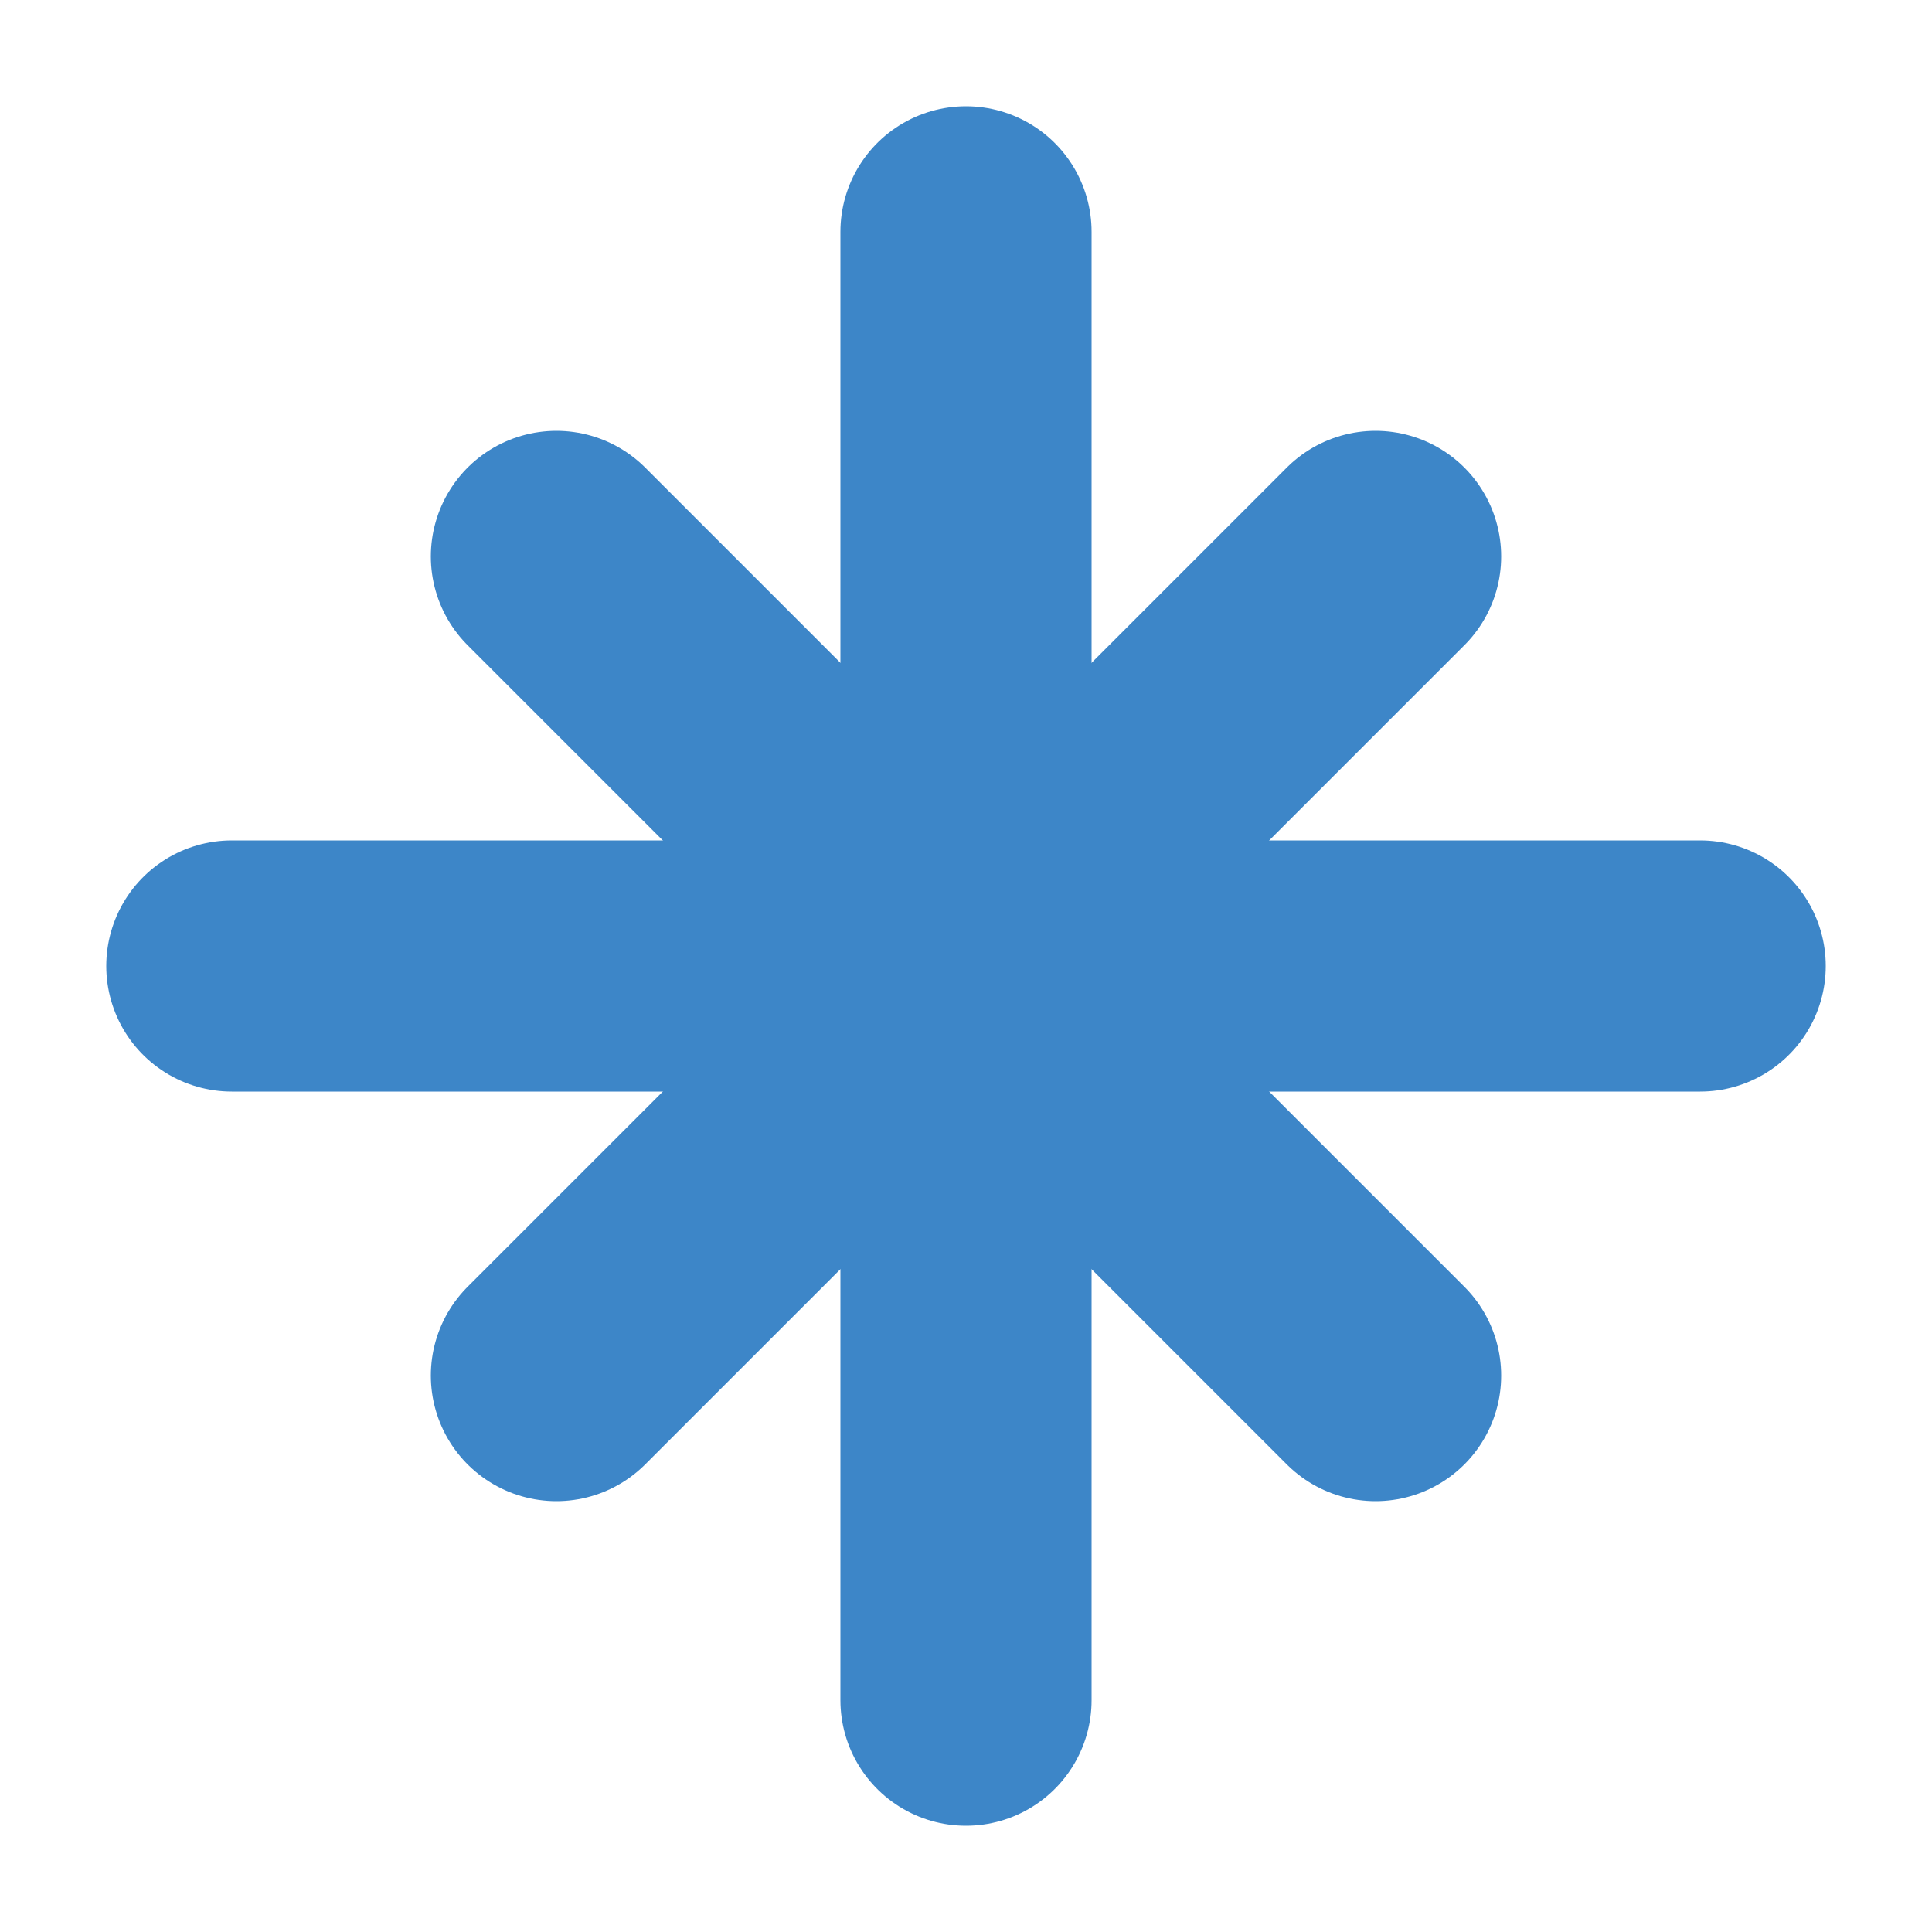
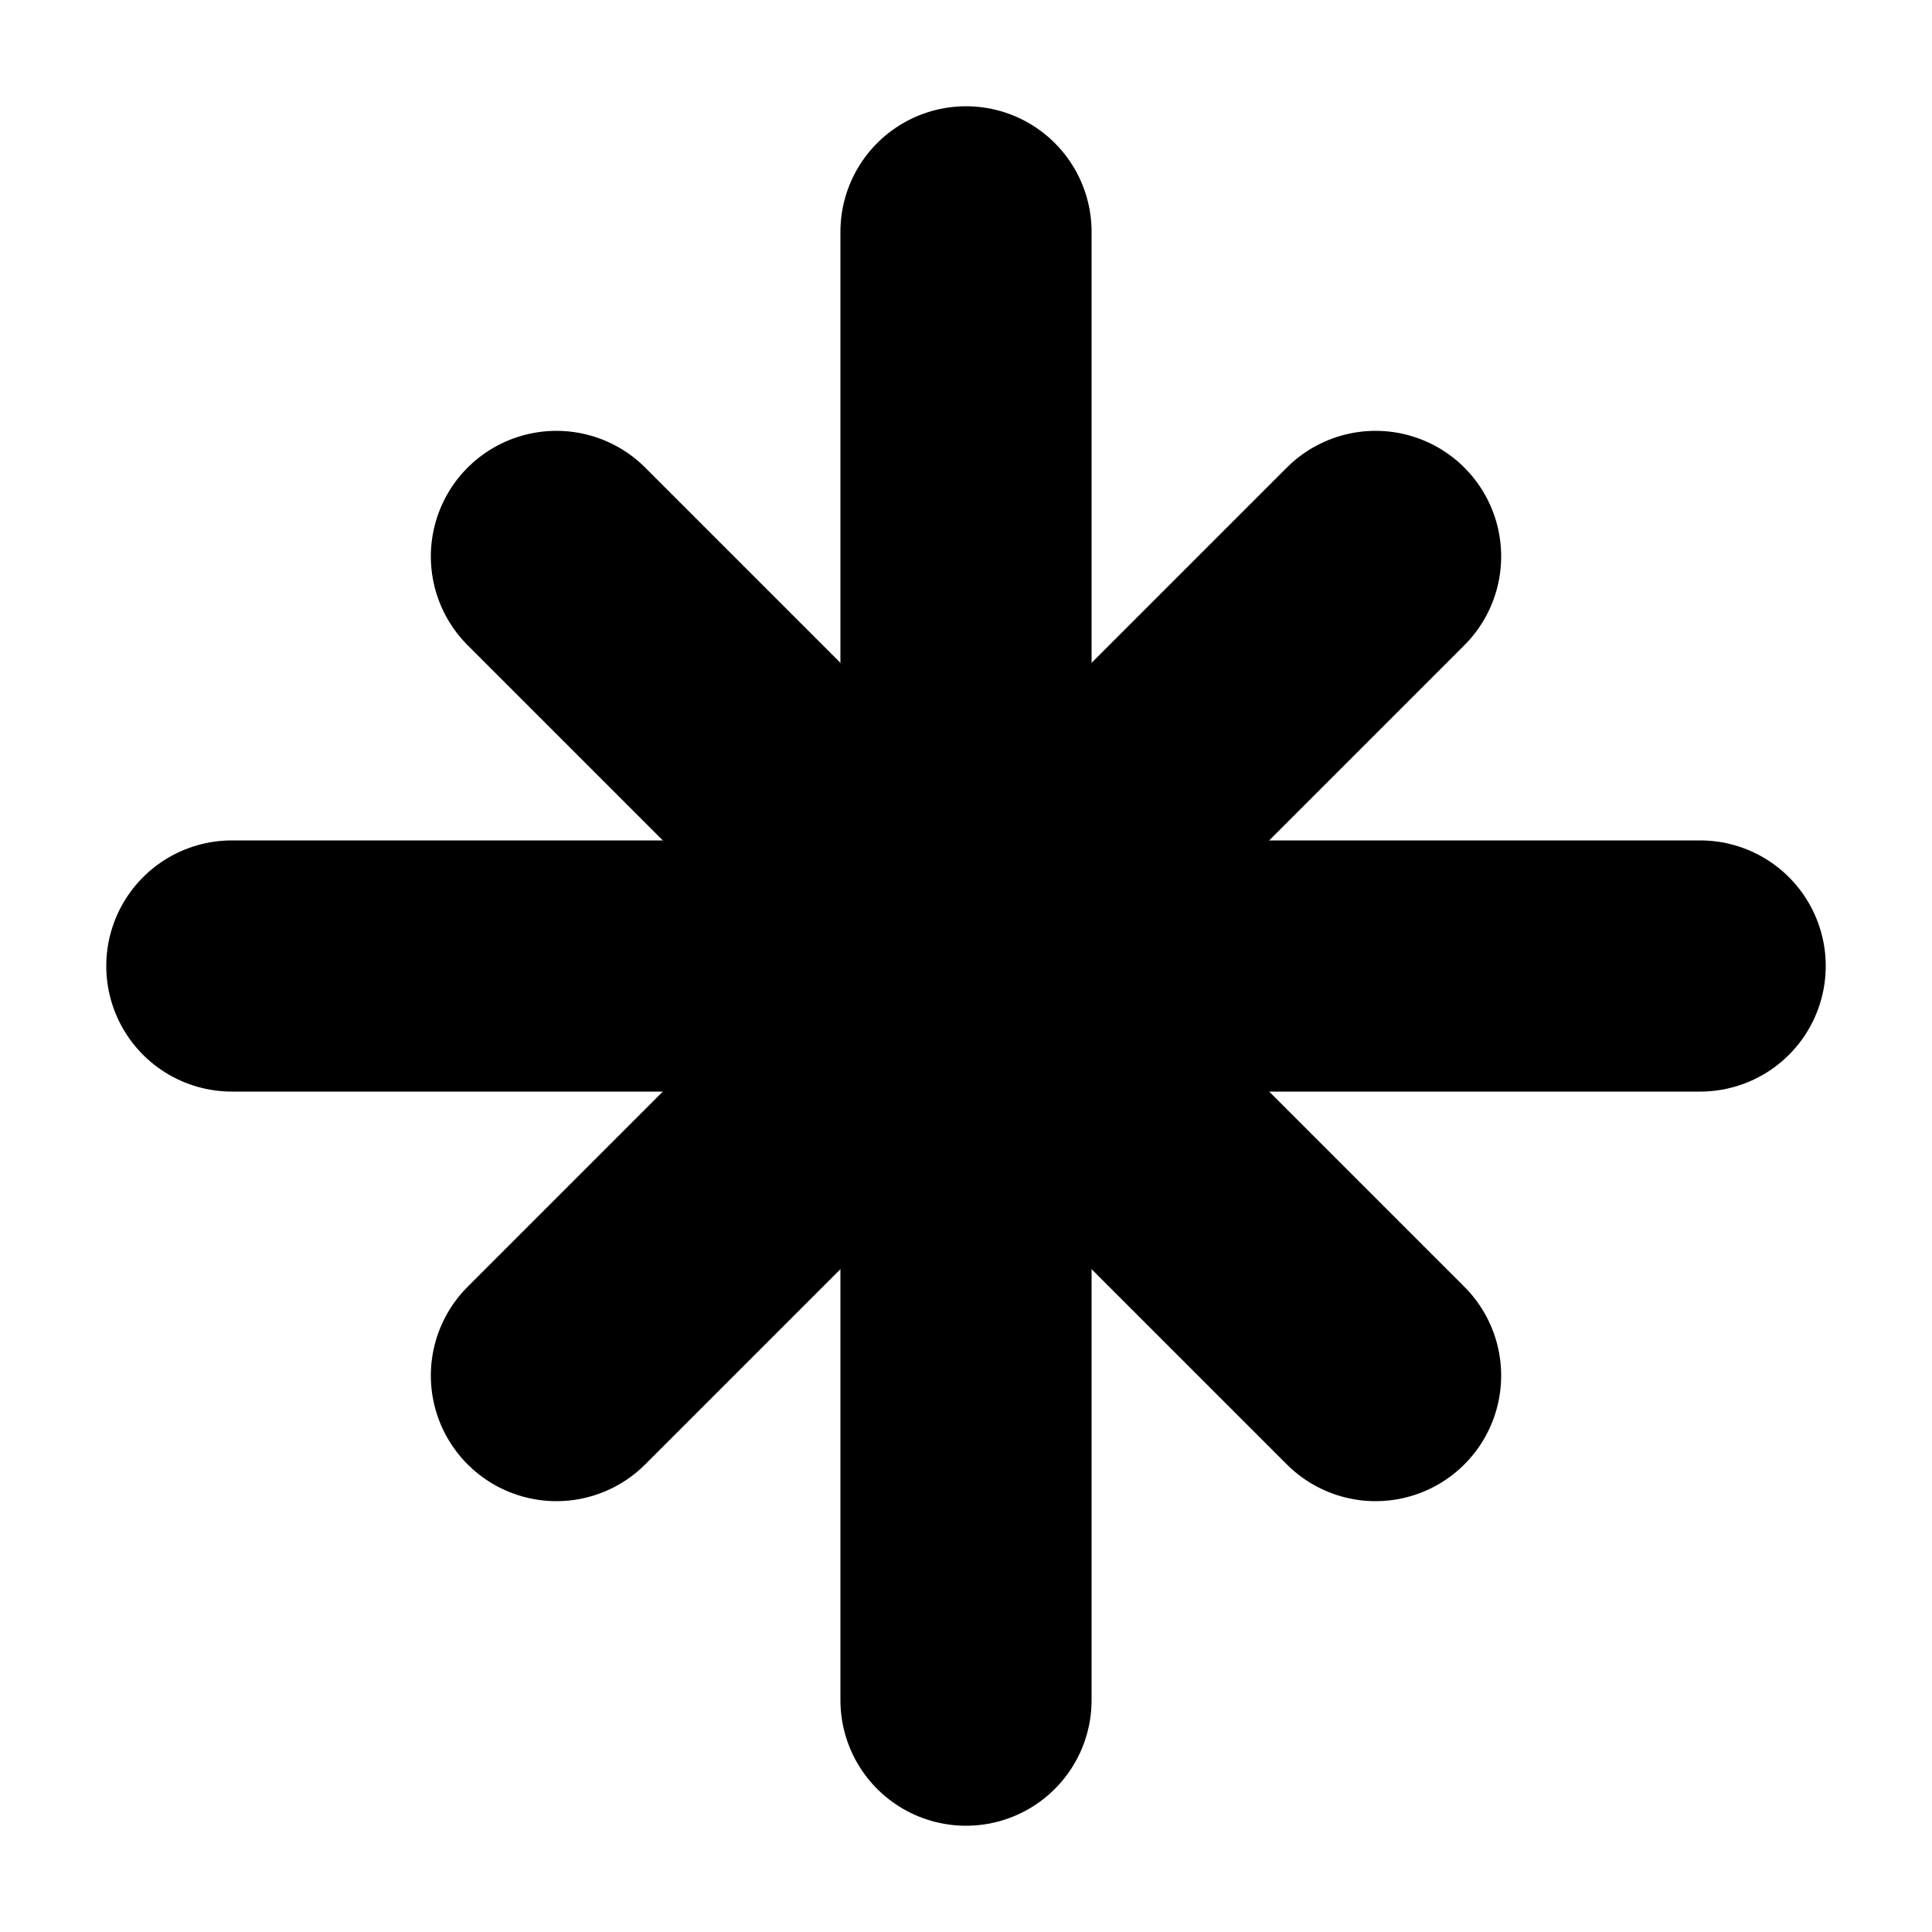
<svg xmlns="http://www.w3.org/2000/svg" viewBox="0 0 100 100" fill="none">
-   <g stroke="#3D86C8" stroke-width="13" stroke-linecap="round">
+   <g stroke="#000000" stroke-width="13" stroke-linecap="round">
    <path d="M50 12V88" />
    <path d="M12 50H88" />
    <path d="M28.8 28.8 71.2 71.2" />
    <path d="M71.2 28.8 28.8 71.2" />
  </g>
</svg>
